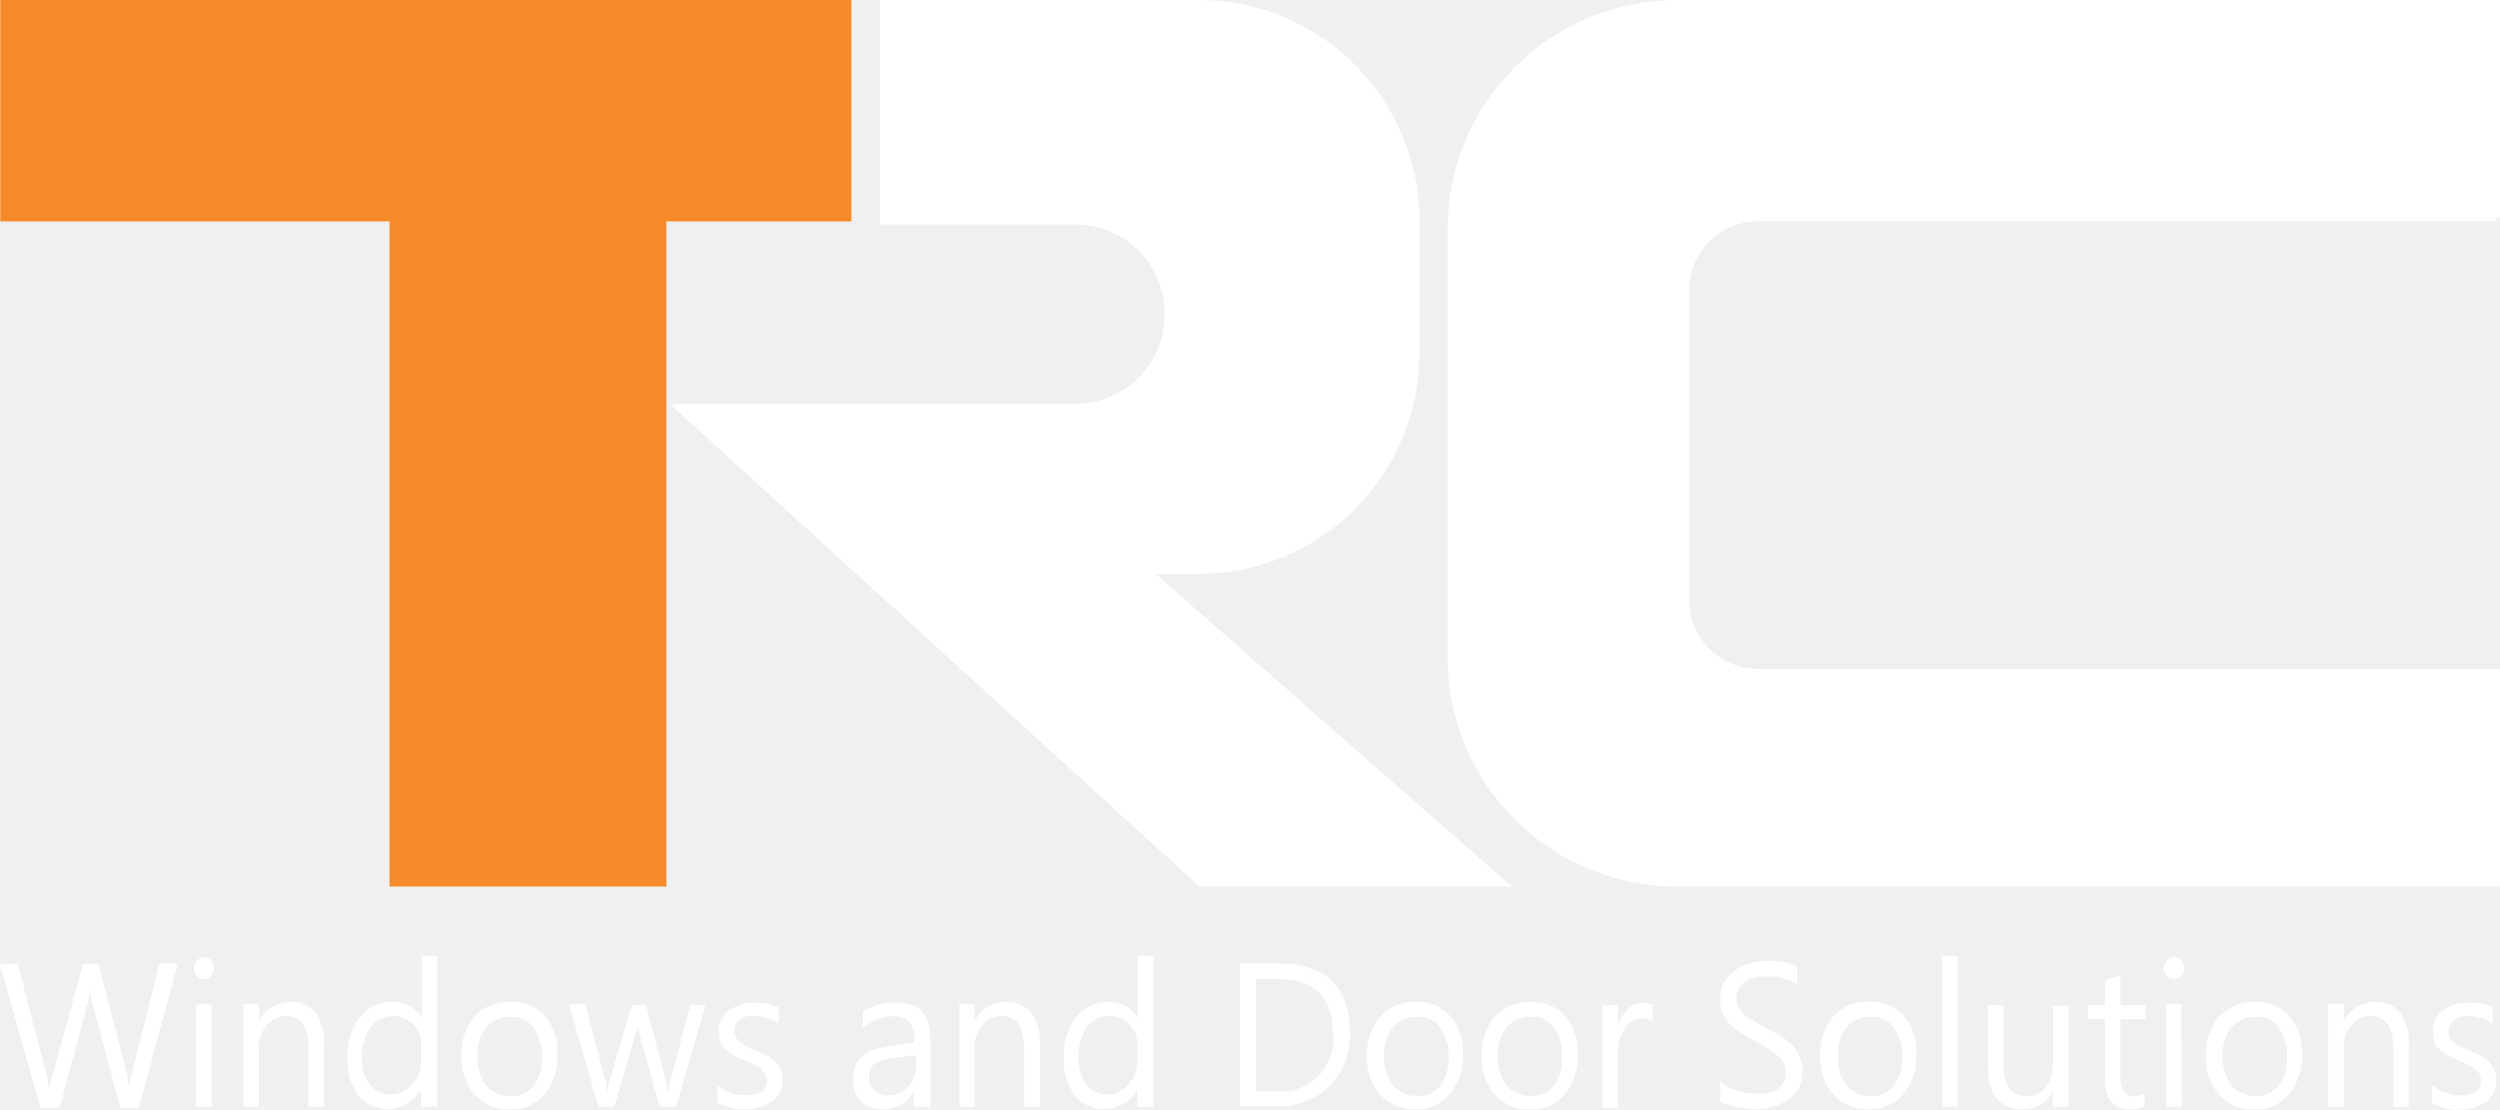
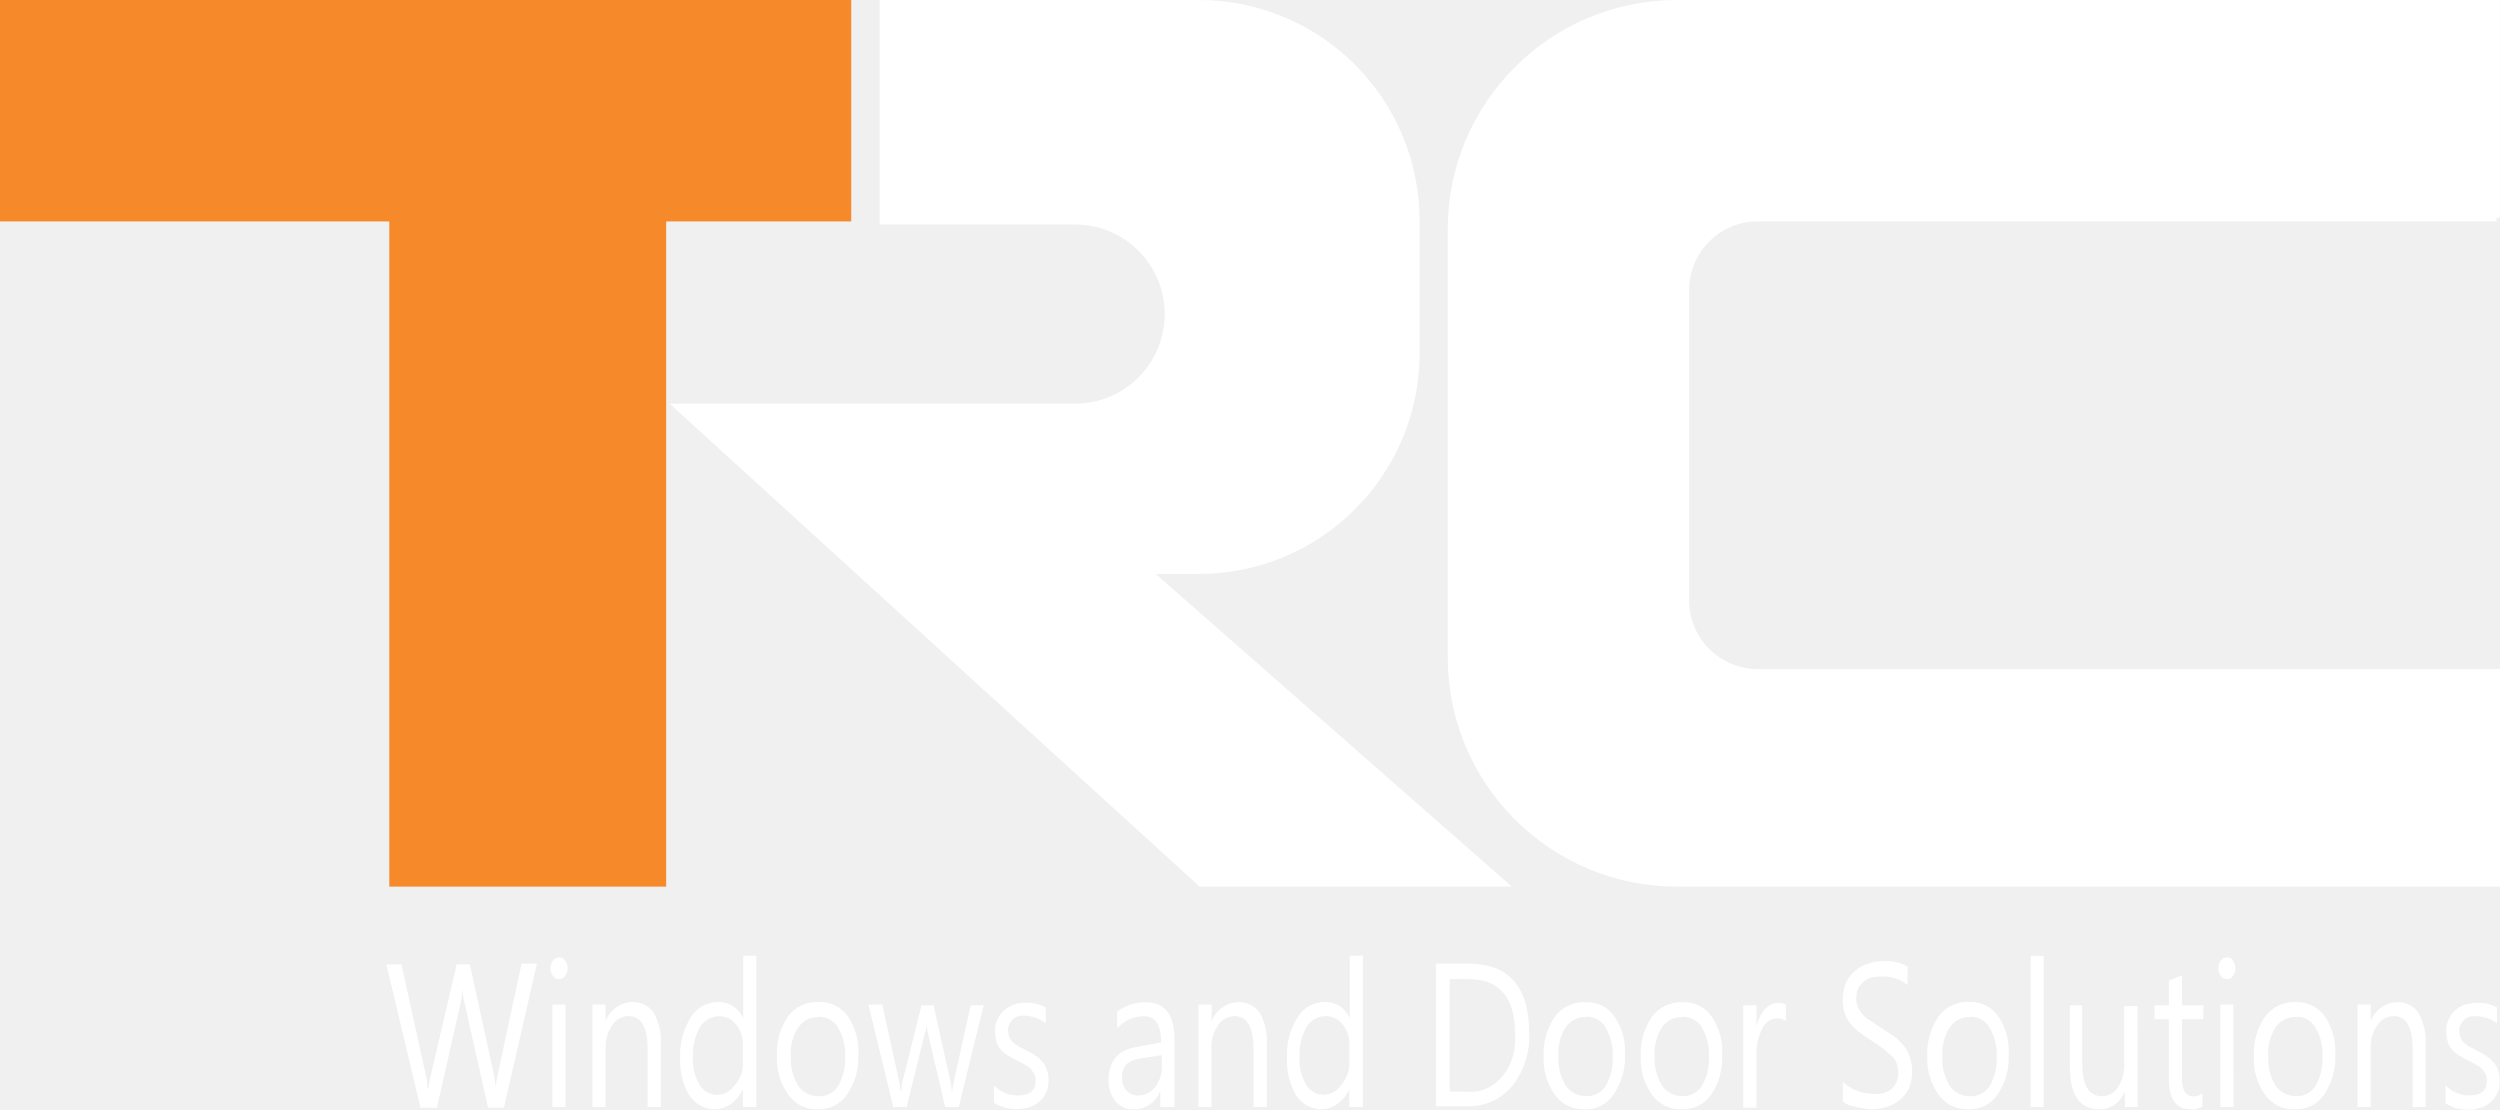
- <svg xmlns="http://www.w3.org/2000/svg" viewBox="0 0 351.83 156.1">
+ <svg xmlns="http://www.w3.org/2000/svg" viewBox="0 0 351.79 156.16">
  <defs>
-     <style>.cls-1{fill:#ffffff;stroke:#ffffff;}.cls-1,.cls-2{stroke-miterlimit:10;}.cls-2{fill:#f6892a;stroke:#f6892a;}.cls-3{fill:none;}.cls-4{isolation:isolate;}.cls-5{fill:#ffffff;}</style>
+     <style>.cls-1,.cls-4{fill:#fff;}.cls-1{stroke:#fff;}.cls-1,.cls-2{stroke-miterlimit:10;}.cls-2{fill:#f6892a;stroke:#f6892a;}.cls-3{fill:none;}</style>
  </defs>
  <g id="Layer_2" data-name="Layer 2">
    <g id="Layer_1-2" data-name="Layer 1">
-       <path class="cls-1" d="M124.31.5V31.09h27a13.1,13.1,0,0,1,13.12,13.12h0a13.1,13.1,0,0,1-13.12,13.13H95.56L169,124.26h42.41l-50.12-44h7.38a30.56,30.56,0,0,0,30.59-30.59V31.09A30.56,30.56,0,0,0,168.67.5Z" />
-       <path class="cls-1" d="M351.33,30.65H247.42a10.19,10.19,0,0,0-10.2,10.2h0V84.46a10.18,10.18,0,0,0,10.2,10.19H351.33v29.61H236a31.76,31.76,0,0,1-31.78-31.78V32.28A31.76,31.76,0,0,1,236,.5h115.3V30.65Z" />
-       <polygon class="cls-2" points="0.54 0.5 0.54 30.66 55.32 30.66 55.32 124.26 93.28 124.26 93.28 30.66 119.32 30.66 119.32 0.5 0.54 0.5" />
-       <rect class="cls-3" x="0.54" y="135.38" width="350.79" height="20.72" />
-       <g class="cls-4">
-         <path class="cls-5" d="M25,135.71l-5.46,20.17H16.91L13,141.13a6.49,6.49,0,0,1-.32-2.06h0a13.38,13.38,0,0,1-.33,2.06L8.4,155.88H5.67L0,135.71H2.51l4,15.4a6.49,6.49,0,0,1,.32,2.06H7a10,10,0,0,1,.44-2.06l4.25-15.4h2.19l4,15.51c.11.54.22,1.19.33,1.84h0a8.83,8.83,0,0,1,.33-1.95l3.93-15.51H25Z" />
-         <path class="cls-5" d="M28.7,137.77a1.07,1.07,0,0,1-1-.44,1.57,1.57,0,0,1,0-2.16,1.34,1.34,0,0,1,1-.44,1.07,1.07,0,0,1,1,.44,1.57,1.57,0,0,1,0,2.16A1.19,1.19,0,0,1,28.7,137.77Zm1.09,18H27.6V141.35h2.19Z" />
-         <path class="cls-5" d="M45.61,155.77H43.43v-8.24c0-3-1.1-4.55-3.17-4.55a3.47,3.47,0,0,0-2.73,1.3,4.71,4.71,0,0,0-1.09,3.25v8.24H34.26V141.35h2.18v2.38h0A4.88,4.88,0,0,1,40.92,141a4.43,4.43,0,0,1,3.49,1.52,7.27,7.27,0,0,1,1.2,4.45Z" />
-         <path class="cls-5" d="M61.43,155.77H59.25v-2.49h0a5.35,5.35,0,0,1-8.84.87,8.47,8.47,0,0,1-1.53-5.21,8.83,8.83,0,0,1,1.75-5.75A5.5,5.5,0,0,1,55.21,141a4.49,4.49,0,0,1,4.15,2.28h0v-8.79h2.18v21.26Zm-2.18-6.5V147.1a3.92,3.92,0,0,0-1.09-2.93A3.81,3.81,0,0,0,55.32,143a3.92,3.92,0,0,0-3.17,1.51,7,7,0,0,0-1.2,4.23,6.13,6.13,0,0,0,1.1,3.91,3.78,3.78,0,0,0,5.89,0A4,4,0,0,0,59.25,149.27Z" />
-         <path class="cls-5" d="M71.69,156.1A6.2,6.2,0,0,1,66.78,154a7.7,7.7,0,0,1-1.86-5.32,8.2,8.2,0,0,1,1.86-5.64A6.5,6.5,0,0,1,71.9,141a6.08,6.08,0,0,1,4.8,2,7.84,7.84,0,0,1,1.75,5.53A8.27,8.27,0,0,1,76.6,154,6.09,6.09,0,0,1,71.69,156.1Zm.1-13a4.34,4.34,0,0,0-3.38,1.52,6,6,0,0,0-1.2,4.12,6.33,6.33,0,0,0,1.2,4,4.34,4.34,0,0,0,3.38,1.52,3.91,3.91,0,0,0,3.28-1.41,6.67,6.67,0,0,0,1.2-4.13,6.44,6.44,0,0,0-1.2-4.12A3.71,3.71,0,0,0,71.79,143.08Z" />
-         <path class="cls-5" d="M99.29,141.46l-4.15,14.31H92.85L90,145.47a5.36,5.36,0,0,1-.22-1.3h0a3.72,3.72,0,0,1-.33,1.3l-3,10.3H84.23l-4.14-14.42h2.29l2.83,10.85c.11.32.11.75.22,1.3h.11a5.28,5.28,0,0,1,.22-1.3l3.16-10.74h2l2.84,10.84c.1.33.1.76.21,1.31h.11a8,8,0,0,1,.22-1.31l2.84-10.84Z" />
-         <path class="cls-5" d="M101,155.23v-2.49a6.06,6.06,0,0,0,3.92,1.41c2,0,3-.65,3-2.06a2.15,2.15,0,0,0-.22-1c-.22-.22-.43-.54-.65-.76a4.4,4.4,0,0,0-1-.54,9.87,9.87,0,0,0-1.2-.54c-.65-.22-1.09-.55-1.63-.76a5.06,5.06,0,0,1-1.2-.87,2.25,2.25,0,0,1-.66-1.09,5.35,5.35,0,0,1-.22-1.41,2.9,2.9,0,0,1,.44-1.73,3.49,3.49,0,0,1,1.2-1.3,5.49,5.49,0,0,1,1.64-.76,6,6,0,0,1,2-.22,7.26,7.26,0,0,1,3.17.65v2.28a6.38,6.38,0,0,0-3.5-1.08,3.68,3.68,0,0,0-1.09.1,2.24,2.24,0,0,0-.87.44,2.42,2.42,0,0,0-.54.65,2,2,0,0,0-.22.87,3.09,3.09,0,0,0,.22,1,2.42,2.42,0,0,0,.54.65,6.59,6.59,0,0,0,.87.55c.33.21.77.32,1.2.54a10.67,10.67,0,0,1,1.64.76,4.76,4.76,0,0,1,1.2.86,2.44,2.44,0,0,1,.76,1.09,3.11,3.11,0,0,1,.33,1.52,3.35,3.35,0,0,1-.43,1.84,3.49,3.49,0,0,1-1.2,1.3,5.07,5.07,0,0,1-1.75.76,8.48,8.48,0,0,1-5.67-.65Z" />
-         <path class="cls-5" d="M130.82,155.77h-2.18V153.5h0a4.65,4.65,0,0,1-4.25,2.6,4.2,4.2,0,0,1-3.17-1.08,4.09,4.09,0,0,1-1.2-3c0-2.71,1.53-4.23,4.58-4.67l4.15-.65c0-2.49-1-3.68-2.84-3.68a6.48,6.48,0,0,0-4.47,1.73v-2.39a8.54,8.54,0,0,1,4.69-1.3c3.27,0,4.8,1.74,4.8,5.32v9.43Zm-2.18-7.26-3.27.43a5.59,5.59,0,0,0-2.29.76,2.27,2.27,0,0,0-.77,2.06,2.16,2.16,0,0,0,.77,1.74,2.68,2.68,0,0,0,2,.65,3.75,3.75,0,0,0,2.73-1.2,4.16,4.16,0,0,0,1.09-3v-1.41Z" />
-         <path class="cls-5" d="M146.32,155.77h-2.19v-8.24c0-3-1.09-4.55-3.16-4.55a3.47,3.47,0,0,0-2.73,1.3,4.71,4.71,0,0,0-1.09,3.25v8.24H135V141.35h2.18v2.38h0a4.88,4.88,0,0,1,4.47-2.71,4.43,4.43,0,0,1,3.5,1.52,7.27,7.27,0,0,1,1.2,4.45v8.78Z" />
-         <path class="cls-5" d="M162.25,155.77h-2.19v-2.49h0a5.34,5.34,0,0,1-8.83.87,8.4,8.4,0,0,1-1.53-5.21,8.82,8.82,0,0,1,1.74-5.75A5.52,5.52,0,0,1,156,141a4.46,4.46,0,0,1,4.14,2.28h0v-8.79h2.19v21.26Zm-2.19-6.5V147.1a3.88,3.88,0,0,0-1.09-2.93,3.77,3.77,0,0,0-2.83-1.19,3.92,3.92,0,0,0-3.17,1.51,7,7,0,0,0-1.2,4.23,6.19,6.19,0,0,0,1.09,3.91,3.78,3.78,0,0,0,5.89,0A4.29,4.29,0,0,0,160.06,149.27Z" />
-         <path class="cls-5" d="M174.47,155.77V135.6h5.34q10.16,0,10.15,9.76a10.11,10.11,0,0,1-2.84,7.49,10.24,10.24,0,0,1-7.53,2.82h-5.12Zm2.29-18v15.84h2.83a7.36,7.36,0,0,0,8-8.14c0-5.21-2.62-7.7-7.86-7.7Z" />
-         <path class="cls-5" d="M199.13,156.1a6.2,6.2,0,0,1-4.91-2.06,7.7,7.7,0,0,1-1.86-5.32,8.2,8.2,0,0,1,1.86-5.64,6.5,6.5,0,0,1,5.12-2.06,6.08,6.08,0,0,1,4.8,2,7.84,7.84,0,0,1,1.75,5.53A8.27,8.27,0,0,1,204,154,5.93,5.93,0,0,1,199.13,156.1Zm.21-13A4.34,4.34,0,0,0,196,144.6a6,6,0,0,0-1.2,4.12,6.33,6.33,0,0,0,1.2,4,4.34,4.34,0,0,0,3.38,1.52,3.91,3.91,0,0,0,3.28-1.41,6.67,6.67,0,0,0,1.2-4.13,6.44,6.44,0,0,0-1.2-4.12A3.71,3.71,0,0,0,199.34,143.08Z" />
-         <path class="cls-5" d="M215.27,156.1a6.22,6.22,0,0,1-4.91-2.06,7.7,7.7,0,0,1-1.85-5.32,8.2,8.2,0,0,1,1.85-5.64,6.54,6.54,0,0,1,5.13-2.06,6.08,6.08,0,0,1,4.8,2,7.84,7.84,0,0,1,1.75,5.53,8.28,8.28,0,0,1-1.86,5.53A6.06,6.06,0,0,1,215.27,156.1Zm.11-13A4.33,4.33,0,0,0,212,144.6a6,6,0,0,0-1.2,4.12,6.33,6.33,0,0,0,1.2,4,4.33,4.33,0,0,0,3.38,1.52,3.91,3.91,0,0,0,3.28-1.41,6.67,6.67,0,0,0,1.2-4.13,6.44,6.44,0,0,0-1.2-4.12A3.71,3.71,0,0,0,215.38,143.08Z" />
-         <path class="cls-5" d="M232.73,143.73a2.66,2.66,0,0,0-1.64-.43,2.75,2.75,0,0,0-2.4,1.41,6.58,6.58,0,0,0-1,3.8v7.37h-2.18V141.46h2.18v2.93h0a5.23,5.23,0,0,1,1.42-2.39,3.28,3.28,0,0,1,2.18-.87,4,4,0,0,1,1.31.22v2.38Z" />
-         <path class="cls-5" d="M242.11,155V152.2a3.89,3.89,0,0,0,1.1.75,6.41,6.41,0,0,0,1.31.55,6.52,6.52,0,0,0,1.41.32c.44,0,.88.11,1.31.11a4.73,4.73,0,0,0,3.06-.76,2.8,2.8,0,0,0,1-2.28,3,3,0,0,0-.33-1.41,3,3,0,0,0-1-1.08,15.87,15.87,0,0,0-1.42-1c-.54-.32-1.09-.65-1.74-1s-1.31-.76-1.86-1.09a8.48,8.48,0,0,1-1.53-1.19,4.77,4.77,0,0,1-1-1.52,5.16,5.16,0,0,1-.33-2,5.46,5.46,0,0,1,.55-2.39,5.53,5.53,0,0,1,1.53-1.63,6.58,6.58,0,0,1,2.18-1,9,9,0,0,1,2.4-.33,8.32,8.32,0,0,1,4.15.76v2.6a7,7,0,0,0-4.37-1.19,7.22,7.22,0,0,0-1.53.11,3.74,3.74,0,0,0-1.3.54,4.14,4.14,0,0,0-1,1,3.08,3.08,0,0,0-.32,1.41,2.36,2.36,0,0,0,.32,1.3,3.38,3.38,0,0,0,.77,1,3.78,3.78,0,0,0,1.31.86c.54.33,1.09.66,1.74,1s1.31.76,2,1.09a10,10,0,0,1,1.63,1.3,4.11,4.11,0,0,1,1.09,1.62,5.19,5.19,0,0,1,.44,2,5.73,5.73,0,0,1-.54,2.49,4.49,4.49,0,0,1-1.53,1.63,6.67,6.67,0,0,1-2.18,1,10.11,10.11,0,0,1-2.62.33,4,4,0,0,1-1.09-.11c-.44-.11-.88-.11-1.42-.22s-.88-.21-1.31-.32A3.58,3.58,0,0,1,242.11,155Z" />
-         <path class="cls-5" d="M263,156.1A6.22,6.22,0,0,1,258,154a7.7,7.7,0,0,1-1.85-5.32,8.2,8.2,0,0,1,1.85-5.64,6.54,6.54,0,0,1,5.13-2.06,6.08,6.08,0,0,1,4.8,2,7.84,7.84,0,0,1,1.75,5.53,8.23,8.23,0,0,1-1.86,5.53A6.06,6.06,0,0,1,263,156.1Zm.22-13a4.33,4.33,0,0,0-3.38,1.52,6,6,0,0,0-1.2,4.12,6.33,6.33,0,0,0,1.2,4,4.33,4.33,0,0,0,3.38,1.52,3.91,3.91,0,0,0,3.28-1.41,6.67,6.67,0,0,0,1.2-4.13,6.44,6.44,0,0,0-1.2-4.12A3.71,3.71,0,0,0,263.17,143.08Z" />
-         <path class="cls-5" d="M275.5,155.77h-2.18V134.51h2.18Z" />
-         <path class="cls-5" d="M291.11,155.77h-2.19V153.5h0a4.43,4.43,0,0,1-4.25,2.6c-3.28,0-4.91-2.06-4.91-6.07v-8.57h2.18v8.24q0,4.56,3.27,4.56a3.33,3.33,0,0,0,2.62-1.2,5,5,0,0,0,1.09-3.25v-8.24h2.19Z" />
-         <path class="cls-5" d="M301.91,155.67a4,4,0,0,1-2.08.43q-3.6,0-3.6-4.23v-8.46h-2.4v-1.95h2.4V138l2.19-.76v4.23h3.49v1.95h-3.49v8.13a3.43,3.43,0,0,0,.43,2.07,1.85,1.85,0,0,0,1.53.65,2.18,2.18,0,0,0,1.42-.44v1.85Z" />
-         <path class="cls-5" d="M305.94,137.77a1.07,1.07,0,0,1-1-.44,1.57,1.57,0,0,1,0-2.16,1.34,1.34,0,0,1,1-.44,1.07,1.07,0,0,1,1,.44,2,2,0,0,1,.43,1.08,1.4,1.4,0,0,1-.43,1.08A1.07,1.07,0,0,1,305.94,137.77Zm1.1,18h-2.19V141.35H307Z" />
-         <path class="cls-5" d="M317.18,156.1a6.22,6.22,0,0,1-4.91-2.06,7.7,7.7,0,0,1-1.85-5.32,8.2,8.2,0,0,1,1.85-5.64A6.54,6.54,0,0,1,317.4,141a6.09,6.09,0,0,1,4.8,2,7.84,7.84,0,0,1,1.75,5.53,8.28,8.28,0,0,1-1.86,5.53A6.06,6.06,0,0,1,317.18,156.1Zm.22-13A4.33,4.33,0,0,0,314,144.6a6,6,0,0,0-1.2,4.12,6.27,6.27,0,0,0,1.2,4,4.33,4.33,0,0,0,3.38,1.52,3.88,3.88,0,0,0,3.27-1.41,6.61,6.61,0,0,0,1.2-4.13,6.38,6.38,0,0,0-1.2-4.12A3.68,3.68,0,0,0,317.4,143.08Z" />
-         <path class="cls-5" d="M339,155.77h-2.18v-8.24c0-3-1.09-4.55-3.16-4.55a3.46,3.46,0,0,0-2.73,1.3,4.71,4.71,0,0,0-1.09,3.25v8.24h-2.18V141.35h2.18v2.38h0a4.88,4.88,0,0,1,4.47-2.71,4.4,4.4,0,0,1,3.49,1.52A7.2,7.2,0,0,1,339,147v8.78Z" />
-         <path class="cls-5" d="M342.28,155.23v-2.49a6.07,6.07,0,0,0,3.93,1.41c2,0,2.94-.65,2.94-2.06a2.15,2.15,0,0,0-.22-1c-.21-.22-.43-.54-.65-.76a4.57,4.57,0,0,0-1-.54,11.49,11.49,0,0,0-1.2-.54c-.66-.22-1.09-.55-1.64-.76a5.06,5.06,0,0,1-1.2-.87,2.16,2.16,0,0,1-.65-1.09,5.35,5.35,0,0,1-.22-1.41,3,3,0,0,1,.43-1.73,3.49,3.49,0,0,1,1.2-1.3,5.49,5.49,0,0,1,1.64-.76,10.77,10.77,0,0,1,2-.22,7.23,7.23,0,0,1,3.17.65v2.28A6.32,6.32,0,0,0,347.3,143a3.61,3.61,0,0,0-1.09.1,2.21,2.21,0,0,0-.88.44,2.62,2.62,0,0,0-.54.65,2,2,0,0,0-.22.87,3.09,3.09,0,0,0,.22,1,2.62,2.62,0,0,0,.54.65,6.14,6.14,0,0,0,.88.55,9.52,9.52,0,0,1,1.2.54,10.52,10.52,0,0,1,1.63.76,4.59,4.59,0,0,1,1.2.86,2.54,2.54,0,0,1,.77,1.09,3.23,3.23,0,0,1,.32,1.52,3.35,3.35,0,0,1-.43,1.84,3.49,3.49,0,0,1-1.2,1.3,5,5,0,0,1-1.75.76,6.31,6.31,0,0,1-2.07.22A6.82,6.82,0,0,1,342.28,155.23Z" />
+       <g id="Layer_2-2" data-name="Layer 2">
+         <g id="Layer_1-2-2" data-name="Layer 1-2">
+           <path class="cls-1" d="M124.27.5V31.09h27a13.11,13.11,0,0,1,13.12,13.08v0h0a13.11,13.11,0,0,1-13.07,13.13H95.52L169,124.26h42.41l-50.12-44h7.38a30.56,30.56,0,0,0,30.59-30.53V31.09A30.56,30.56,0,0,0,168.69.5H124.27Z" />
+           <path class="cls-1" d="M351.29,30.65H247.38a10.19,10.19,0,0,0-10.2,10.18v0h0V84.46a10.18,10.18,0,0,0,10.17,10.19H351.29v29.61H236a31.76,31.76,0,0,1-31.78-31.74V32.28A31.76,31.76,0,0,1,235.92.5H351.26V30.65Z" />
+           <polygon class="cls-2" points="0.5 0.5 0.5 30.66 55.28 30.66 55.28 124.26 93.24 124.26 93.24 30.66 119.28 30.66 119.28 0.5 0.5 0.5" />
+           <rect class="cls-3" x="54.82" y="135.38" width="296.96" height="20.72" />
+           <path class="cls-4" d="M75.53,135.71l-4.62,20.17H68.68l-3.31-14.75a7.87,7.87,0,0,1-.27-2.06h0a15.93,15.93,0,0,1-.28,2.06l-3.34,14.75H59.17l-4.8-20.17h2.12l3.39,15.4a7.87,7.87,0,0,1,.27,2.06h.14a11.87,11.87,0,0,1,.38-2.06l3.59-15.4h1.86l3.38,15.51c.1.54.19,1.19.28,1.84h0a10.66,10.66,0,0,1,.28-1.95l3.33-15.51h2.14Z" />
+           <path class="cls-4" d="M78.66,137.77a.84.84,0,0,1-.84-.44,1.77,1.77,0,0,1,0-2.16,1.06,1.06,0,0,1,.84-.44.85.85,0,0,1,.85.44,1.77,1.77,0,0,1,0,2.16A1,1,0,0,1,78.66,137.77Zm.93,18H77.73V141.35h1.86Z" />
+           <path class="cls-4" d="M93,155.77H91.13v-8.24c0-3-.93-4.55-2.68-4.55a2.77,2.77,0,0,0-2.31,1.3,5.29,5.29,0,0,0-.92,3.25v8.24H83.37V141.35h1.85v2.38h0A4.1,4.1,0,0,1,89,141,3.51,3.51,0,0,1,92,142.52,8.26,8.26,0,0,1,93,147Z" />
+           <path class="cls-4" d="M106.37,155.77h-1.84v-2.49h0c-1.19,2.6-3.94,3.58-6.14,2.18A4.8,4.8,0,0,1,97,154.15a9.57,9.57,0,0,1-1.29-5.21,10,10,0,0,1,1.48-5.75,4.44,4.44,0,0,1,3.88-2.19,3.71,3.71,0,0,1,3.51,2.28h0v-8.79h1.84v21.26Zm-1.84-6.5V147.1a4.33,4.33,0,0,0-.93-2.93,3,3,0,0,0-2.4-1.17,3.19,3.19,0,0,0-2.69,1.51,7.94,7.94,0,0,0-1,4.23,6.9,6.9,0,0,0,.93,3.91,2.88,2.88,0,0,0,4.5.58,4.55,4.55,0,0,0,.49-.58A4.46,4.46,0,0,0,104.53,149.27Z" />
+           <path class="cls-4" d="M115.06,156.1a4.89,4.89,0,0,1-4.16-2.1,8.53,8.53,0,0,1-1.57-5.32A9.21,9.21,0,0,1,110.9,143a5.09,5.09,0,0,1,4.33-2,4.8,4.8,0,0,1,4.07,2,8.86,8.86,0,0,1,1.48,5.53,9.28,9.28,0,0,1-1.57,5.47A4.81,4.81,0,0,1,115.06,156.1Zm.08-13a3.45,3.45,0,0,0-2.86,1.52,6.81,6.81,0,0,0-1,4.12,7.22,7.22,0,0,0,1,4,3.45,3.45,0,0,0,2.86,1.52,3.11,3.11,0,0,0,2.78-1.41,7.59,7.59,0,0,0,1-4.13,7.29,7.29,0,0,0-1-4.12,3,3,0,0,0-2.78-1.52Z" />
+           <path class="cls-4" d="M138.42,141.46l-3.51,14.31H133l-2.41-10.3a6.27,6.27,0,0,1-.19-1.3h0a4.38,4.38,0,0,1-.28,1.3l-2.54,10.3h-1.88l-3.5-14.42h1.94l2.39,10.85c.09.32.09.75.19,1.3h.09a6.27,6.27,0,0,1,.19-1.3l2.67-10.74h1.7l2.4,10.84c.08.33.08.76.18,1.31H134a8.27,8.27,0,0,1,.19-1.31l2.4-10.84Z" />
+           <path class="cls-4" d="M139.87,155.23v-2.49a4.65,4.65,0,0,0,3.32,1.41c1.69,0,2.54-.65,2.54-2.06a2.58,2.58,0,0,0-.19-1c-.19-.22-.36-.54-.55-.76a3.82,3.82,0,0,0-.85-.54,6.53,6.53,0,0,0-1-.54c-.55-.22-.92-.55-1.38-.76a4.41,4.41,0,0,1-1-.87,2.41,2.41,0,0,1-.56-1.09,6.64,6.64,0,0,1-.18-1.41,3.21,3.21,0,0,1,.37-1.73,3.31,3.31,0,0,1,1-1.3,4.36,4.36,0,0,1,1.38-.76,4.29,4.29,0,0,1,1.7-.22,5.42,5.42,0,0,1,2.68.65V144a4.88,4.88,0,0,0-3-1.08,2.61,2.61,0,0,0-.92.1,1.76,1.76,0,0,0-.74.44,2.38,2.38,0,0,0-.46.65,2.15,2.15,0,0,0-.18.87,3.39,3.39,0,0,0,.18,1,2.38,2.38,0,0,0,.46.65,4.89,4.89,0,0,0,.74.55c.27.21.65.32,1,.54a8.54,8.54,0,0,1,1.39.76,4.13,4.13,0,0,1,1,.86,2.59,2.59,0,0,1,.64,1.09,3.55,3.55,0,0,1,.28,1.52,3.85,3.85,0,0,1-.37,1.84,3.2,3.2,0,0,1-1,1.3,4,4,0,0,1-1.48.76,6.19,6.19,0,0,1-4.8-.65Z" />
+           <path class="cls-4" d="M165.11,155.77h-1.84V153.5h0a3.92,3.92,0,0,1-3.6,2.6A3.23,3.23,0,0,1,157,155a4.49,4.49,0,0,1-1-3c0-2.71,1.3-4.23,3.88-4.67l3.51-.65c0-2.49-.85-3.68-2.4-3.68a5,5,0,0,0-3.79,1.73v-2.39a6.43,6.43,0,0,1,4-1.3c2.77,0,4.07,1.74,4.07,5.32v9.43Zm-1.84-7.26-2.77.43a4.16,4.16,0,0,0-1.94.76,2.51,2.51,0,0,0-.65,2.06,2.37,2.37,0,0,0,.65,1.74,2.07,2.07,0,0,0,1.69.65,3,3,0,0,0,2.31-1.2,4.61,4.61,0,0,0,.93-3v-1.41Z" />
+           <path class="cls-4" d="M178.23,155.77h-1.85v-8.24c0-3-.92-4.55-2.67-4.55a2.8,2.8,0,0,0-2.32,1.3,5.29,5.29,0,0,0-.92,3.25v8.24h-1.82V141.35h1.85v2.38h0a4.1,4.1,0,0,1,3.78-2.71,3.5,3.5,0,0,1,3,1.52,8.26,8.26,0,0,1,1,4.45v8.78Z" />
+           <path class="cls-4" d="M191.72,155.77h-1.85v-2.49h0c-1.18,2.6-3.92,3.58-6.12,2.18a4.83,4.83,0,0,1-1.36-1.31,9.49,9.49,0,0,1-1.29-5.21,9.88,9.88,0,0,1,1.47-5.75,4.46,4.46,0,0,1,3.86-2.19,3.68,3.68,0,0,1,3.5,2.28h0v-8.79h1.86v21.26Zm-1.85-6.5V147.1a4.28,4.28,0,0,0-.93-2.93,3,3,0,0,0-2.39-1.19,3.19,3.19,0,0,0-2.69,1.51,7.94,7.94,0,0,0-1,4.23,7,7,0,0,0,.92,3.91,2.88,2.88,0,0,0,4.5.58,4.55,4.55,0,0,0,.49-.58A4.75,4.75,0,0,0,189.87,149.27Z" />
+           <path class="cls-4" d="M202.06,155.77V135.6h4.53q8.59,0,8.59,9.76a11.24,11.24,0,0,1-2.41,7.49,7.93,7.93,0,0,1-6.37,2.82h-4.34Zm1.94-18v15.84h2.4c3.43.38,6.46-2.6,6.78-6.64a8.35,8.35,0,0,0,0-1.5c0-5.21-2.22-7.7-6.65-7.7Z" />
+           <path class="cls-4" d="M222.94,156.1a4.9,4.9,0,0,1-4.16-2.06,8.65,8.65,0,0,1-1.57-5.32,9.21,9.21,0,0,1,1.57-5.64,5.13,5.13,0,0,1,4.34-2.06,4.78,4.78,0,0,1,4.06,2,8.74,8.74,0,0,1,1.48,5.53,9.24,9.24,0,0,1-1.6,5.45A4.67,4.67,0,0,1,222.94,156.1Zm.18-13a3.44,3.44,0,0,0-2.83,1.5,6.73,6.73,0,0,0-1,4.12,7.13,7.13,0,0,0,1,4,3.45,3.45,0,0,0,2.86,1.52,3.1,3.1,0,0,0,2.78-1.41,7.59,7.59,0,0,0,1-4.13,7.29,7.29,0,0,0-1-4.12,3,3,0,0,0-2.81-1.5Z" />
+           <path class="cls-4" d="M236.6,156.1a4.91,4.91,0,0,1-4.15-2.06,8.67,8.67,0,0,1-1.57-5.32,9.21,9.21,0,0,1,1.57-5.64,5.13,5.13,0,0,1,4.34-2.06,4.78,4.78,0,0,1,4.06,2,8.81,8.81,0,0,1,1.49,5.53,9.27,9.27,0,0,1-1.58,5.53A4.78,4.78,0,0,1,236.6,156.1Zm.1-13a3.43,3.43,0,0,0-2.86,1.5,6.81,6.81,0,0,0-1,4.12,7.14,7.14,0,0,0,1,4,3.43,3.43,0,0,0,2.86,1.52,3.09,3.09,0,0,0,2.77-1.41,7.51,7.51,0,0,0,1-4.13,7.29,7.29,0,0,0-1-4.12,3,3,0,0,0-2.77-1.5Z" />
+           <path class="cls-4" d="M251.38,143.73a2,2,0,0,0-1.38-.43,2.31,2.31,0,0,0-2,1.41,7.57,7.57,0,0,0-.84,3.8v7.37h-1.85V141.46h1.85v2.93h0a5.41,5.41,0,0,1,1.2-2.39,2.55,2.55,0,0,1,1.85-.87,2.81,2.81,0,0,1,1.1.22v2.38Z" />
+           <path class="cls-4" d="M259.33,155v-2.8a3.17,3.17,0,0,0,.93.75,4.78,4.78,0,0,0,1.11.55,4.46,4.46,0,0,0,1.19.32c.37,0,.74.11,1.11.11a3.55,3.55,0,0,0,2.59-.76,3.07,3.07,0,0,0,.85-2.28,3.73,3.73,0,0,0-.28-1.41,3,3,0,0,0-.85-1.08c-.39-.36-.79-.69-1.2-1s-.93-.65-1.48-1-1.1-.76-1.57-1.09a8.09,8.09,0,0,1-1.3-1.19,4.79,4.79,0,0,1-.84-1.52,5.87,5.87,0,0,1-.28-2,6.39,6.39,0,0,1,.46-2.39,5.26,5.26,0,0,1,3.14-2.63,6.5,6.5,0,0,1,2-.33,6.07,6.07,0,0,1,3.51.76v2.6a5.27,5.27,0,0,0-3.7-1.19,5.2,5.2,0,0,0-1.3.11,3.05,3.05,0,0,0-1.1.54,3.92,3.92,0,0,0-.84,1,3.38,3.38,0,0,0-.27,1.41,2.6,2.6,0,0,0,.27,1.3,3.26,3.26,0,0,0,.65,1,3.06,3.06,0,0,0,1.11.86c.46.33.92.66,1.47,1s1.11.76,1.69,1.09a8.9,8.9,0,0,1,1.38,1.3,4.2,4.2,0,0,1,.93,1.62,6.11,6.11,0,0,1,.37,2,6.55,6.55,0,0,1-.46,2.49,4.35,4.35,0,0,1-1.29,1.63,5.39,5.39,0,0,1-1.85,1,7.28,7.28,0,0,1-2.22.33,2.87,2.87,0,0,1-.92-.11c-.37-.11-.74-.11-1.2-.22s-.75-.21-1.11-.32A2.82,2.82,0,0,1,259.33,155Z" />
+           <path class="cls-4" d="M277,156.1a4.9,4.9,0,0,1-4.23-2.1,8.61,8.61,0,0,1-1.57-5.32,9.21,9.21,0,0,1,1.57-5.64,5.13,5.13,0,0,1,4.34-2.06,4.78,4.78,0,0,1,4.06,2,8.74,8.74,0,0,1,1.48,5.53,9.17,9.17,0,0,1-1.57,5.53A4.81,4.81,0,0,1,277,156.1Zm.19-13a3.46,3.46,0,0,0-2.87,1.52,6.87,6.87,0,0,0-1,4.12,7.13,7.13,0,0,0,1,4,3.46,3.46,0,0,0,2.87,1.52,3.09,3.09,0,0,0,2.77-1.41,7.51,7.51,0,0,0,1-4.13,7.29,7.29,0,0,0-1-4.12,3,3,0,0,0-2.82-1.52Z" />
+           <path class="cls-4" d="M287.59,155.77h-1.84V134.51h1.84Z" />
+           <path class="cls-4" d="M300.81,155.77H299V153.5h0a3.73,3.73,0,0,1-3.6,2.6c-2.77,0-4.15-2.06-4.15-6.07v-8.57H293v8.24c0,3,.93,4.56,2.77,4.56a2.65,2.65,0,0,0,2.22-1.2,5.59,5.59,0,0,0,.92-3.25v-8.24h1.86Z" />
+           <path class="cls-4" d="M310,155.67a2.91,2.91,0,0,1-1.76.43q-3,0-3.05-4.23v-8.46h-2v-1.95h2V138l1.85-.76v4.23h3v1.95h-3v8.13a4.05,4.05,0,0,0,.37,2.07,1.45,1.45,0,0,0,1.29.65,1.68,1.68,0,0,0,1.21-.44v1.85Z" />
+           <path class="cls-4" d="M313.36,137.77a.86.86,0,0,1-.85-.44,1.8,1.8,0,0,1,0-2.16,1.09,1.09,0,0,1,.85-.44.86.86,0,0,1,.85.44,2.24,2.24,0,0,1,.36,1.08,1.51,1.51,0,0,1-.36,1.08A.86.86,0,0,1,313.36,137.77Zm.93,18h-1.85V141.35h1.82Z" />
+           <path class="cls-4" d="M322.88,156.1a4.91,4.91,0,0,1-4.16-2.06,8.67,8.67,0,0,1-1.57-5.32,9.21,9.21,0,0,1,1.57-5.64,5.13,5.13,0,0,1,4.34-2.08,4.84,4.84,0,0,1,4.07,2,8.86,8.86,0,0,1,1.48,5.53,9.27,9.27,0,0,1-1.58,5.53A4.78,4.78,0,0,1,322.88,156.1Zm.18-13a3.43,3.43,0,0,0-2.88,1.5,6.87,6.87,0,0,0-1,4.12,7.13,7.13,0,0,0,1,4,3.46,3.46,0,0,0,2.87,1.52,3.06,3.06,0,0,0,2.76-1.41,7.49,7.49,0,0,0,1-4.13,7.27,7.27,0,0,0-1-4.12,2.93,2.93,0,0,0-2.75-1.5Z" />
+           <path class="cls-4" d="M341.35,155.77H339.5v-8.24c0-3-.92-4.55-2.67-4.55a2.77,2.77,0,0,0-2.31,1.3,5.24,5.24,0,0,0-.93,3.25v8.24h-1.84V141.35h1.84v2.38h0a4.11,4.11,0,0,1,3.79-2.71,3.48,3.48,0,0,1,2.95,1.52,8.19,8.19,0,0,1,1,4.46v8.78Z" />
+           <path class="cls-4" d="M344.12,155.23v-2.49a4.71,4.71,0,0,0,3.33,1.41c1.69,0,2.49-.65,2.49-2.06a2.41,2.41,0,0,0-.19-1c-.17-.22-.36-.54-.55-.76a3.75,3.75,0,0,0-.84-.54,9.94,9.94,0,0,0-1-.54c-.56-.22-.92-.55-1.39-.76a4.36,4.36,0,0,1-1-.87,2.22,2.22,0,0,1-.55-1.09,6.06,6.06,0,0,1-.19-1.41,3.5,3.5,0,0,1,.36-1.73,3.31,3.31,0,0,1,1-1.3,4.3,4.3,0,0,1,1.39-.76,7.46,7.46,0,0,1,1.69-.22,5.35,5.35,0,0,1,2.69.65V144a4.77,4.77,0,0,0-3-1,2.61,2.61,0,0,0-.92.1,1.76,1.76,0,0,0-.74.44,2.73,2.73,0,0,0-.46.65,2.34,2.34,0,0,0-.19.87,3.77,3.77,0,0,0,.19,1,2.73,2.73,0,0,0,.46.65,4.89,4.89,0,0,0,.74.55,7.13,7.13,0,0,1,1,.54,8.88,8.88,0,0,1,1.38.76,3.92,3.92,0,0,1,1,.86,2.51,2.51,0,0,1,.65,1.09,3.7,3.7,0,0,1,.28,1.52,3.85,3.85,0,0,1-.37,1.84,3.38,3.38,0,0,1-1,1.3,4.06,4.06,0,0,1-1.49.76,4.54,4.54,0,0,1-1.75.22A5.16,5.16,0,0,1,344.12,155.23Z" />
+         </g>
      </g>
    </g>
  </g>
</svg>
